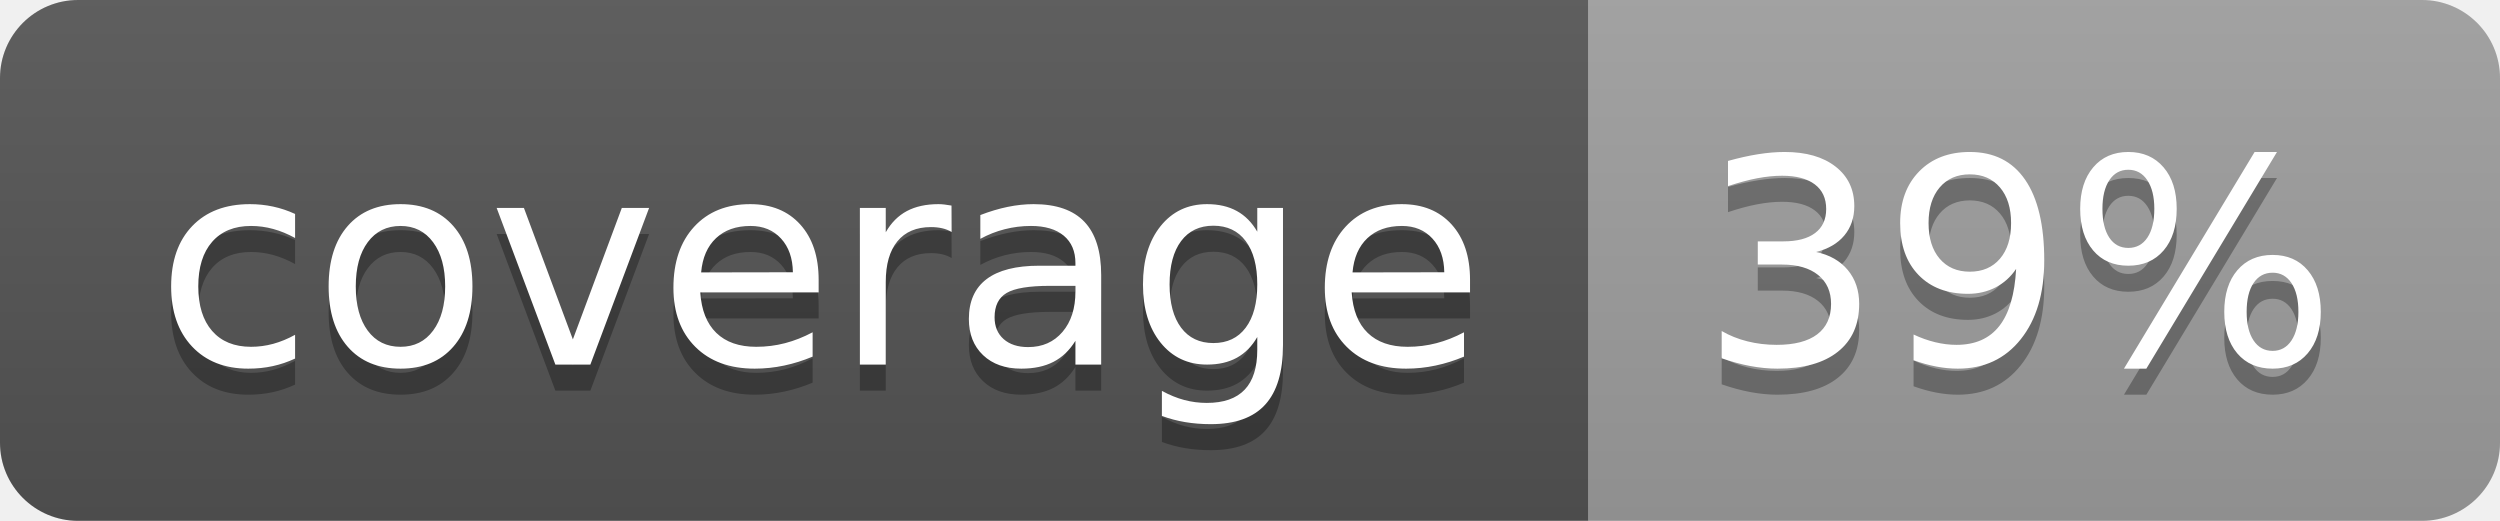
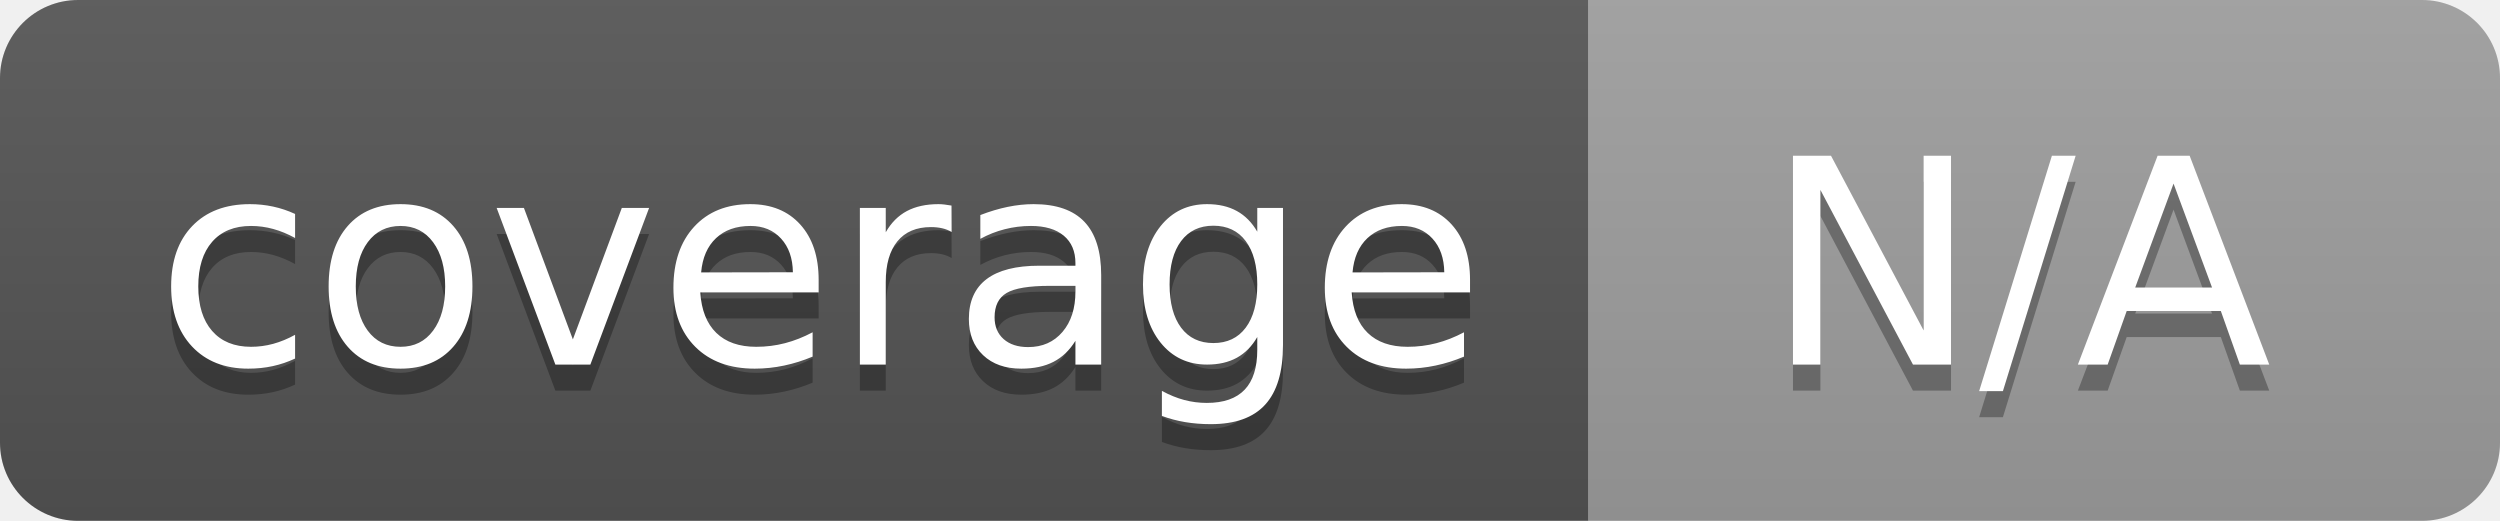
<svg xmlns="http://www.w3.org/2000/svg" width="96" height="20">
  <linearGradient id="b" x2="0" y2="100%">
    <stop offset="0" stop-color="#bbb" stop-opacity=".1" />
    <stop offset="1" stop-opacity=".1" />
  </linearGradient>
  <clipPath id="a">
    <rect width="96" height="20" rx="3" fill="#fff" />
  </clipPath>
  <g clip-path="url(#a)">
    <path fill="#555" d="M0 0h61v20H0z" />
    <path fill="#9F9F9F" d="M61 0h35v20H61z" />
    <path fill="url(#b)" d="M0 0h96v20H0z" />
  </g>
  <g fill="#fff" text-anchor="middle" font-family="DejaVu Sans,Verdana,Geneva,sans-serif" font-size="110">
    <text x="315" y="150" fill="#010101" fill-opacity=".3" transform="scale(.1)" textLength="510">coverage</text>
    <text x="315" y="140" transform="scale(.1)" textLength="510">coverage</text>
-     <text x="775" y="150" fill="#010101" fill-opacity=".3" transform="scale(.1)" textLength="250">39%</text>
-     <text x="775" y="140" transform="scale(.1)" textLength="250">39%</text>
+     <text x="775" y="150" fill="#010101" fill-opacity=".3" transform="scale(.1)" textLength="250">N/A</text>
+     <text x="775" y="140" transform="scale(.1)" textLength="250">N/A</text>
  </g>
</svg>
